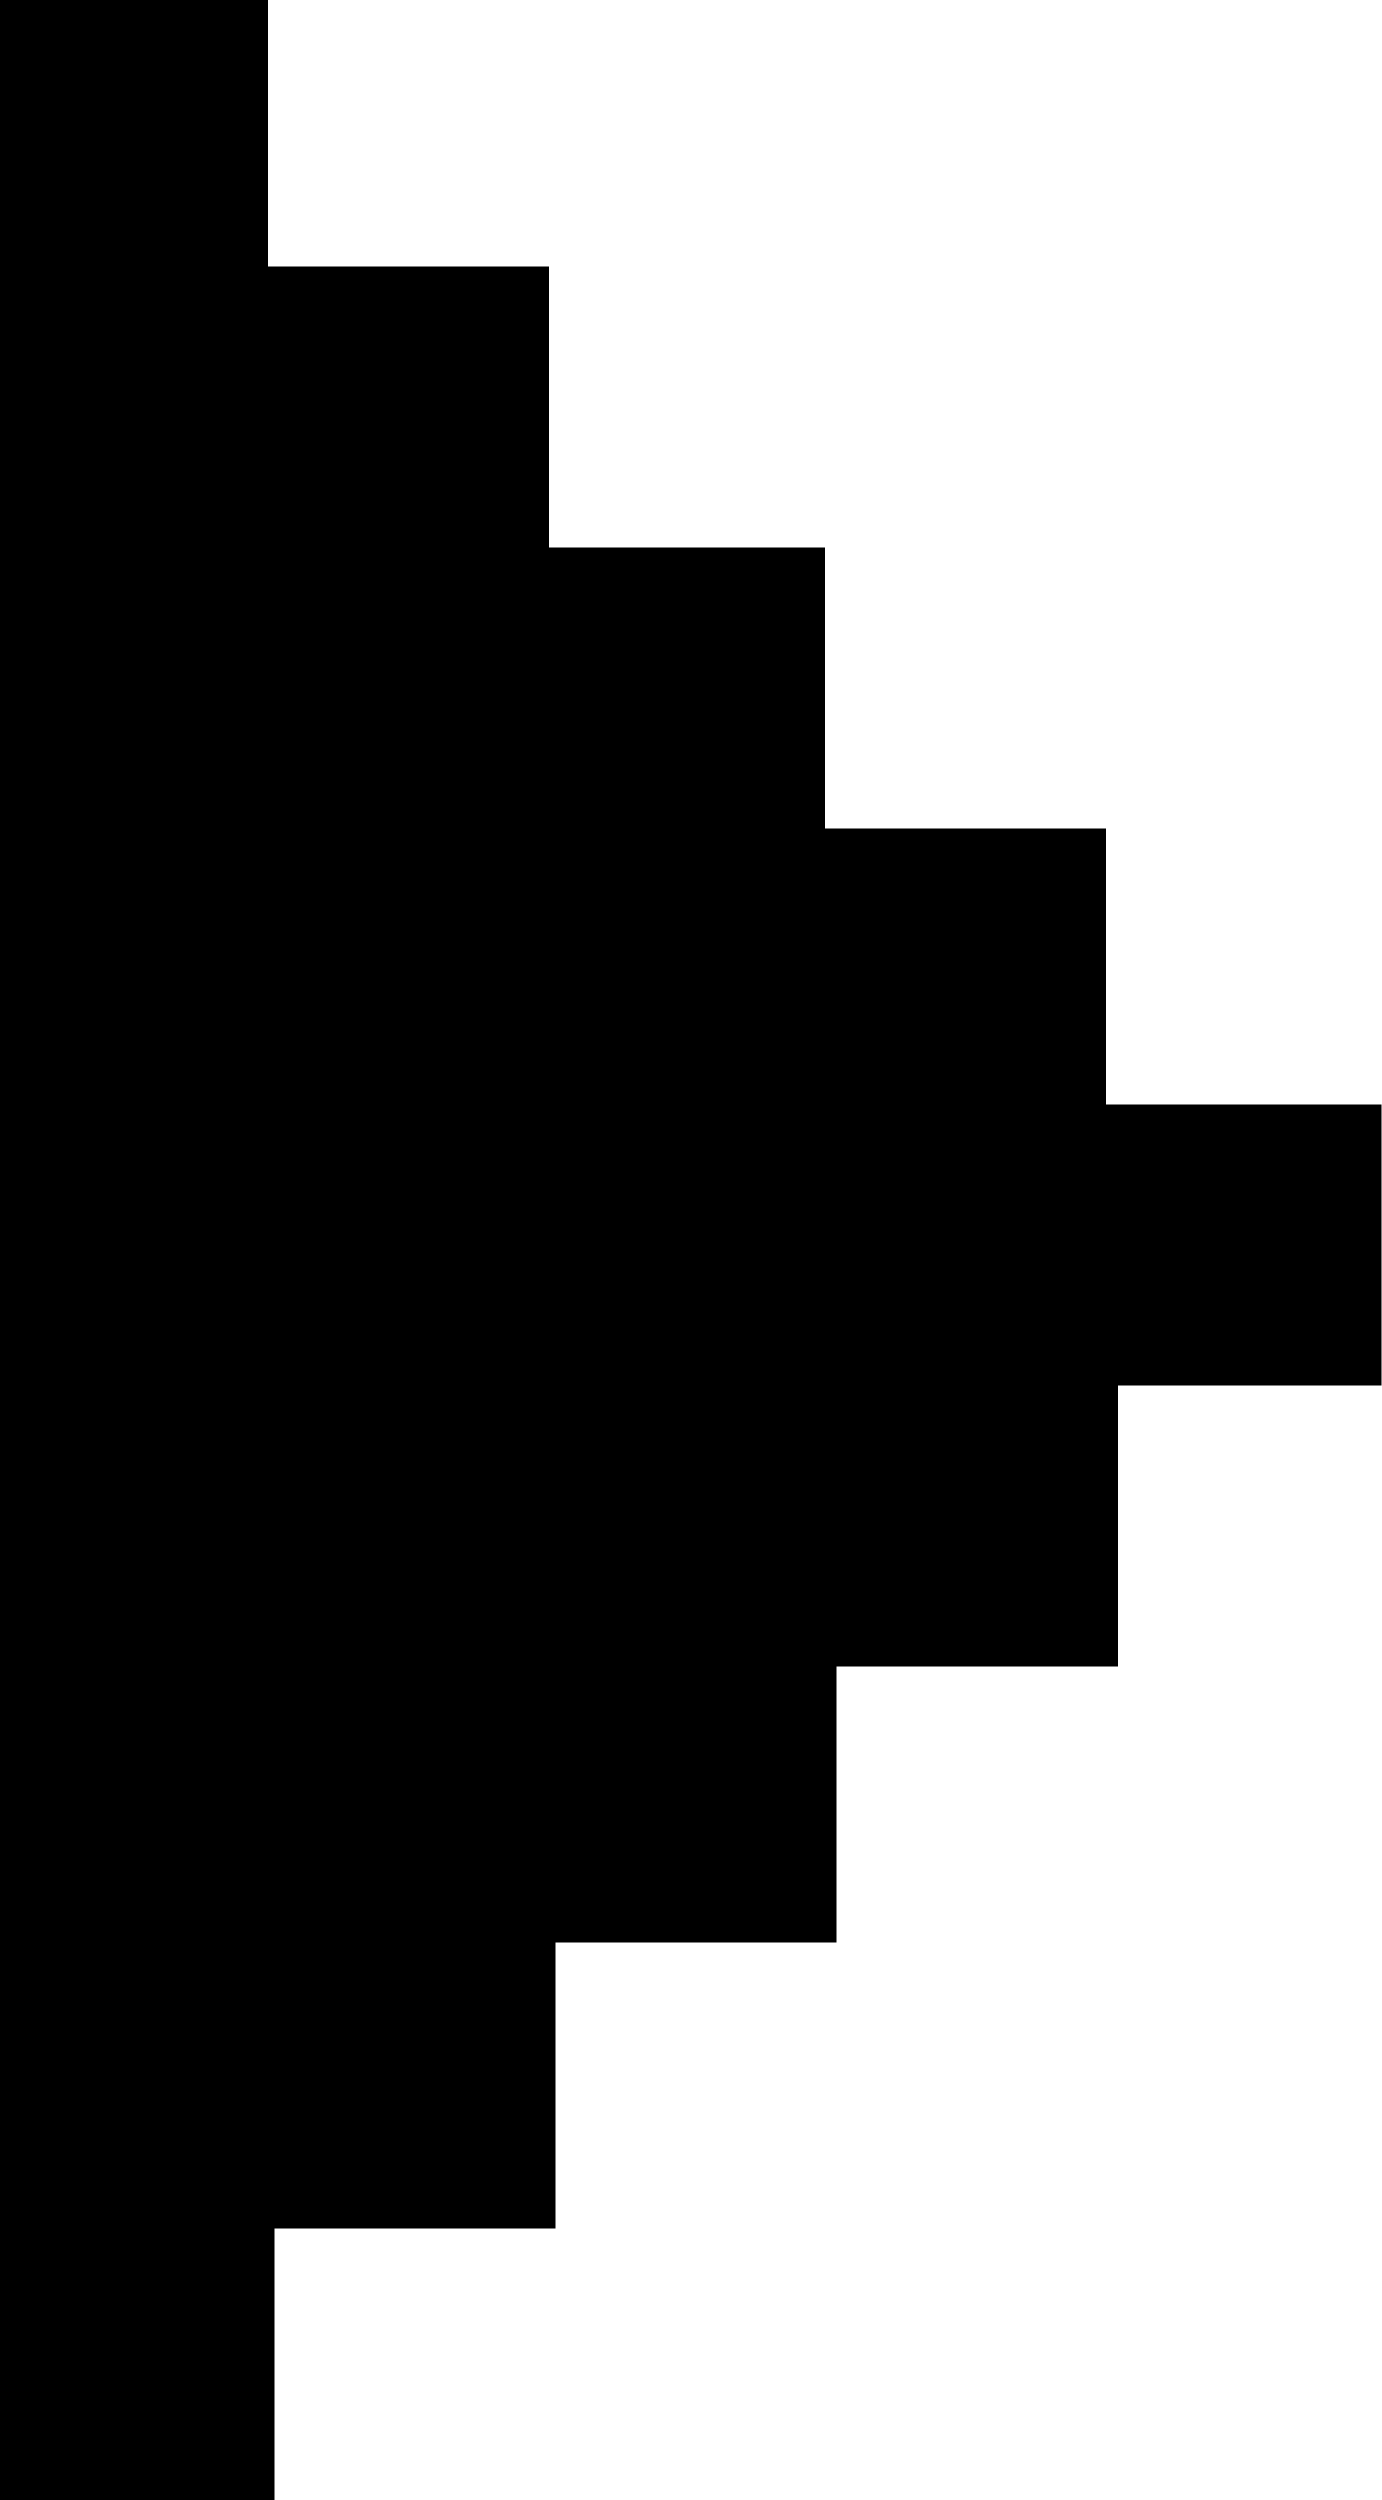
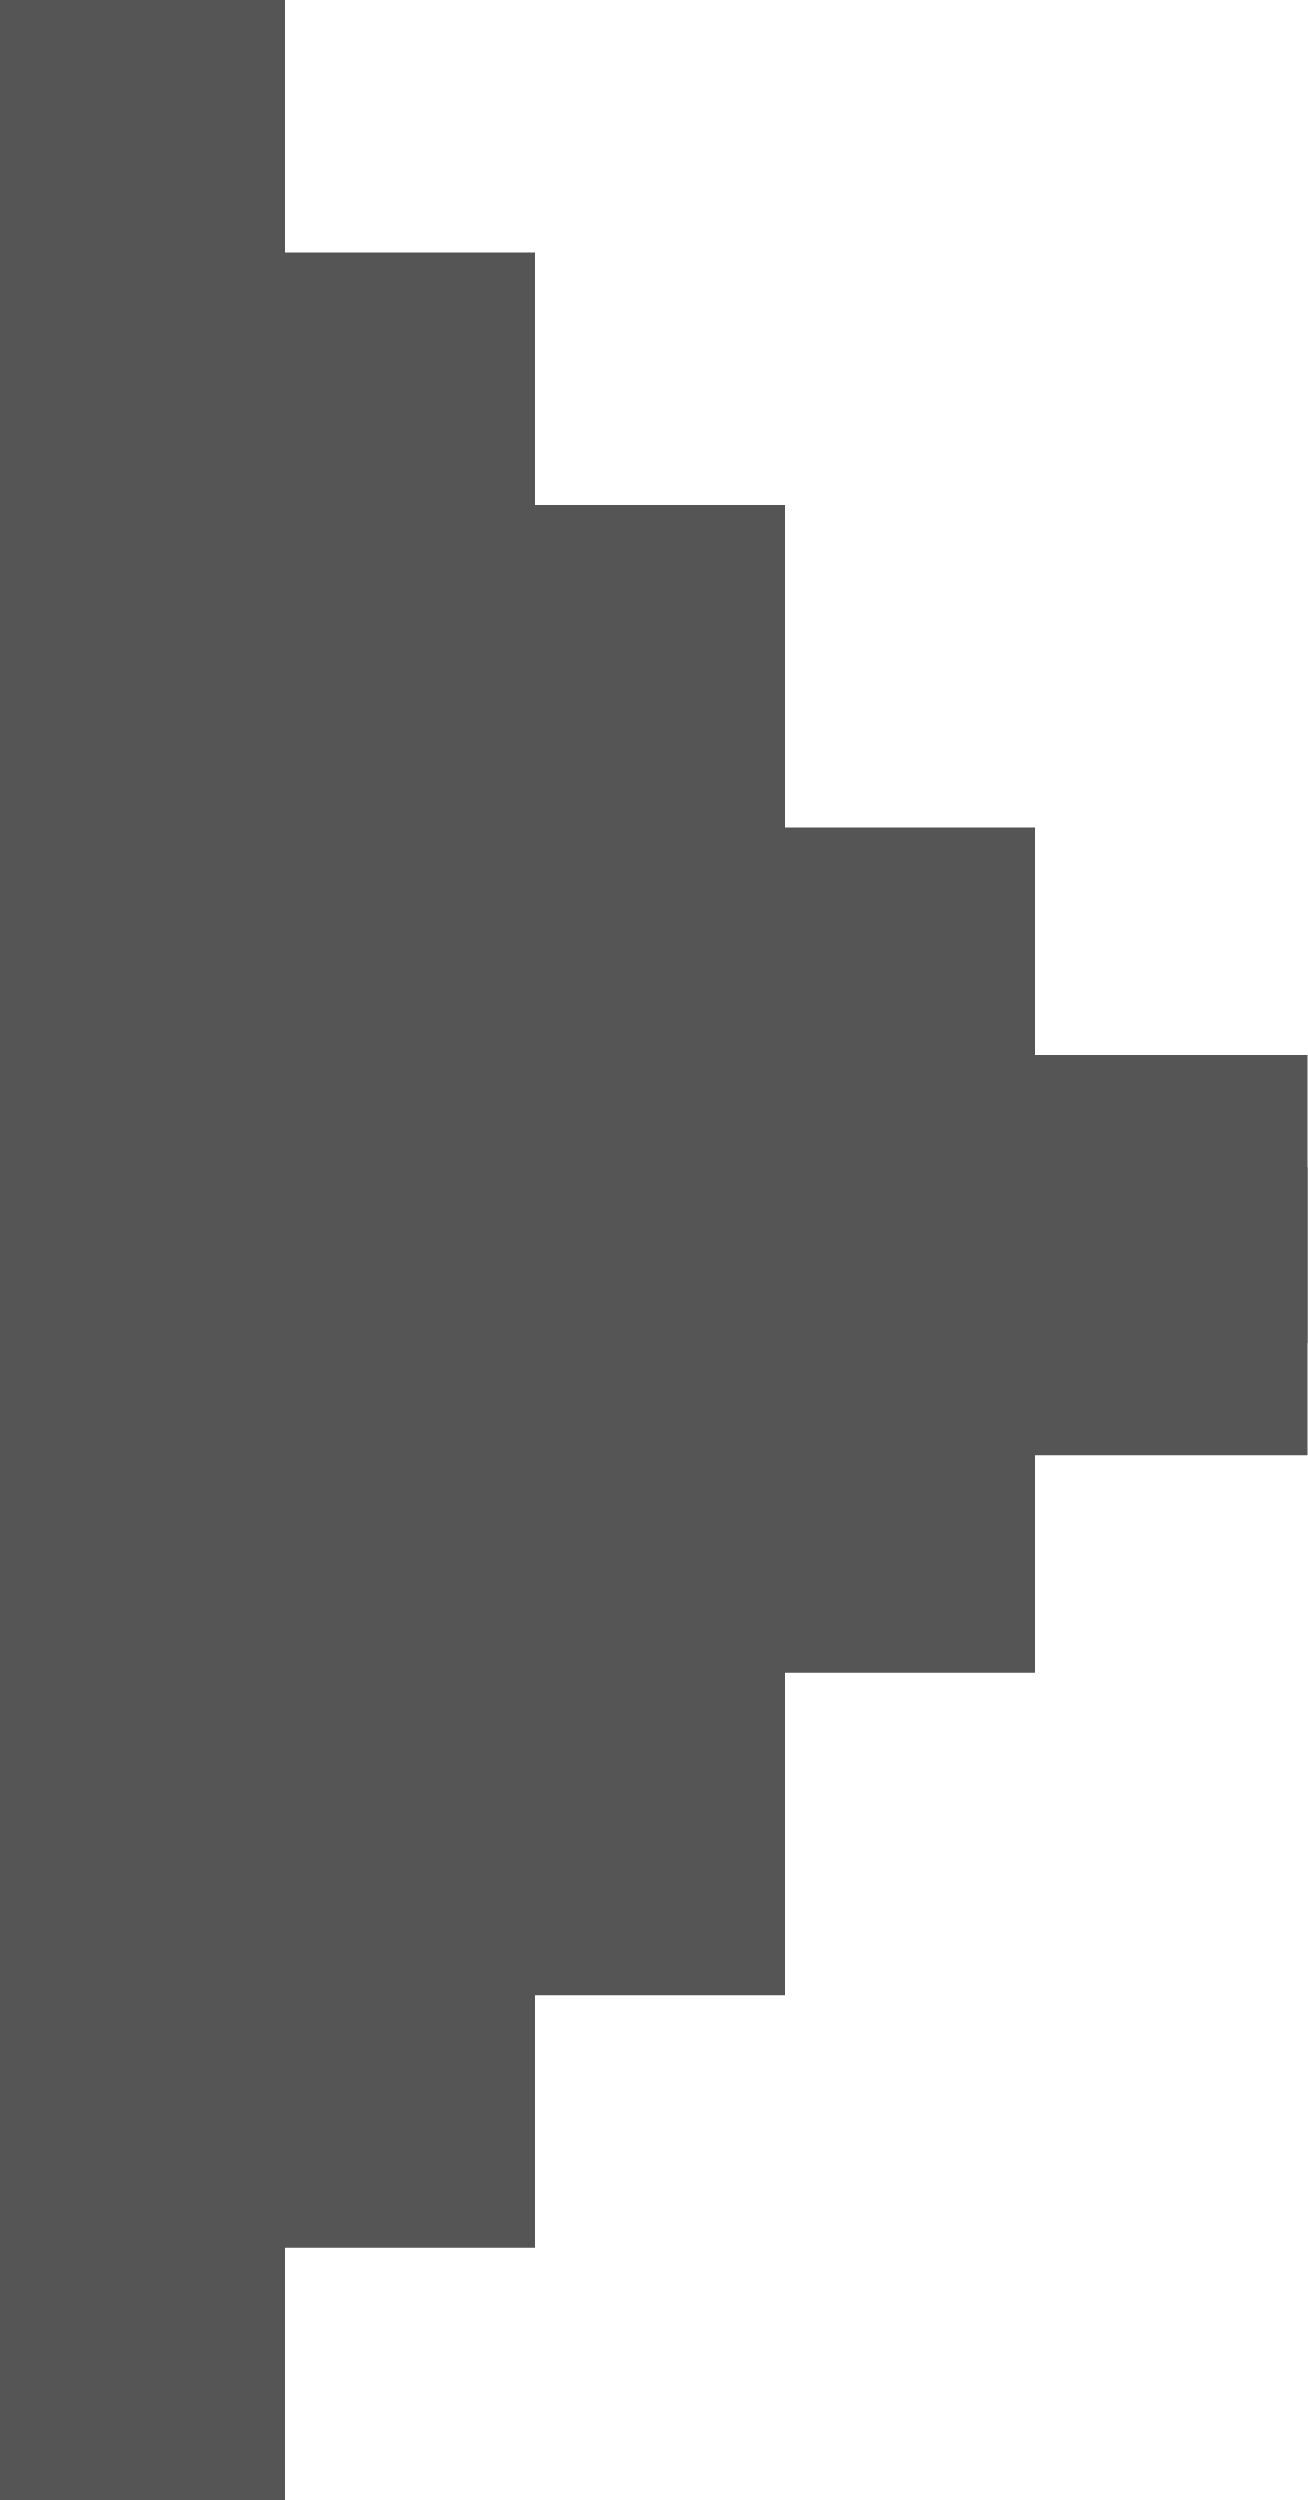
- <svg xmlns="http://www.w3.org/2000/svg" id="Calque_1" data-name="Calque 1" viewBox="0 0 276.3 500">
-   <path d="M54.9,445.7V500H0V0H53.6V53.3h56.2v56.2H165v56.2h56.2v55.2h55.1v56.2H223.6v56.2H167.3v55.2H111.1v57.2Z" />
+ <svg xmlns="http://www.w3.org/2000/svg" id="Calque_1" data-name="Calque 1" viewBox="0 0 52.3 100">
+   <defs>
+     <style>.cls-1{fill:#555;}</style>
+   </defs>
+   <rect class="cls-1" y="88.5" width="11.4" height="11.51" />
+   <rect class="cls-1" y="78.4" width="11.4" height="11.51" />
+   <rect class="cls-1" y="68.3" width="11.4" height="11.51" />
+   <rect class="cls-1" y="58.2" width="11.4" height="11.51" />
+   <rect class="cls-1" y="48.1" width="11.4" height="11.51" />
+   <rect class="cls-1" y="40.8" width="11.4" height="11.51" />
+   <rect class="cls-1" y="30.3" width="11.4" height="11.51" />
+   <rect class="cls-1" y="20.2" width="11.4" height="11.51" />
+   <rect class="cls-1" y="10.1" width="11.4" height="11.51" />
+   <rect class="cls-1" x="10" y="78.4" width="11.4" height="11.51" />
+   <rect class="cls-1" x="10" y="68.3" width="11.4" height="11.51" />
+   <rect class="cls-1" x="10" y="58.2" width="11.4" height="11.51" />
+   <rect class="cls-1" x="10" y="48.1" width="11.4" height="11.51" />
+   <rect class="cls-1" x="10" y="40.8" width="11.4" height="11.51" />
+   <rect class="cls-1" x="10" y="30.3" width="11.4" height="11.51" />
+   <rect class="cls-1" x="10" y="20.2" width="11.4" height="11.51" />
+   <rect class="cls-1" x="20" y="68.3" width="11.4" height="11.51" />
+   <rect class="cls-1" x="20" y="58.2" width="11.4" height="11.51" />
+   <rect class="cls-1" x="20" y="48.1" width="11.4" height="11.51" />
+   <rect class="cls-1" x="20" y="40.8" width="11.4" height="11.51" />
+   <rect class="cls-1" x="20" y="30.3" width="11.4" height="11.51" />
+   <rect class="cls-1" x="30" y="55.4" width="11.4" height="11.51" />
+   <rect class="cls-1" x="30" y="46.7" width="11.4" height="11.51" />
+   <rect class="cls-1" x="30" y="42.2" width="11.4" height="11.51" />
+   <rect class="cls-1" x="40.9" y="46.7" width="11.4" height="11.51" />
+   <rect class="cls-1" x="40.9" y="42.2" width="11.4" height="11.51" />
+   <rect class="cls-1" x="30" y="33.1" width="11.4" height="11.51" />
+   <rect class="cls-1" x="20" y="20.2" width="11.4" height="11.51" />
+   <rect class="cls-1" x="10" y="10.1" width="11.4" height="11.51" />
+   <rect class="cls-1" width="11.4" height="11.51" />
</svg>
